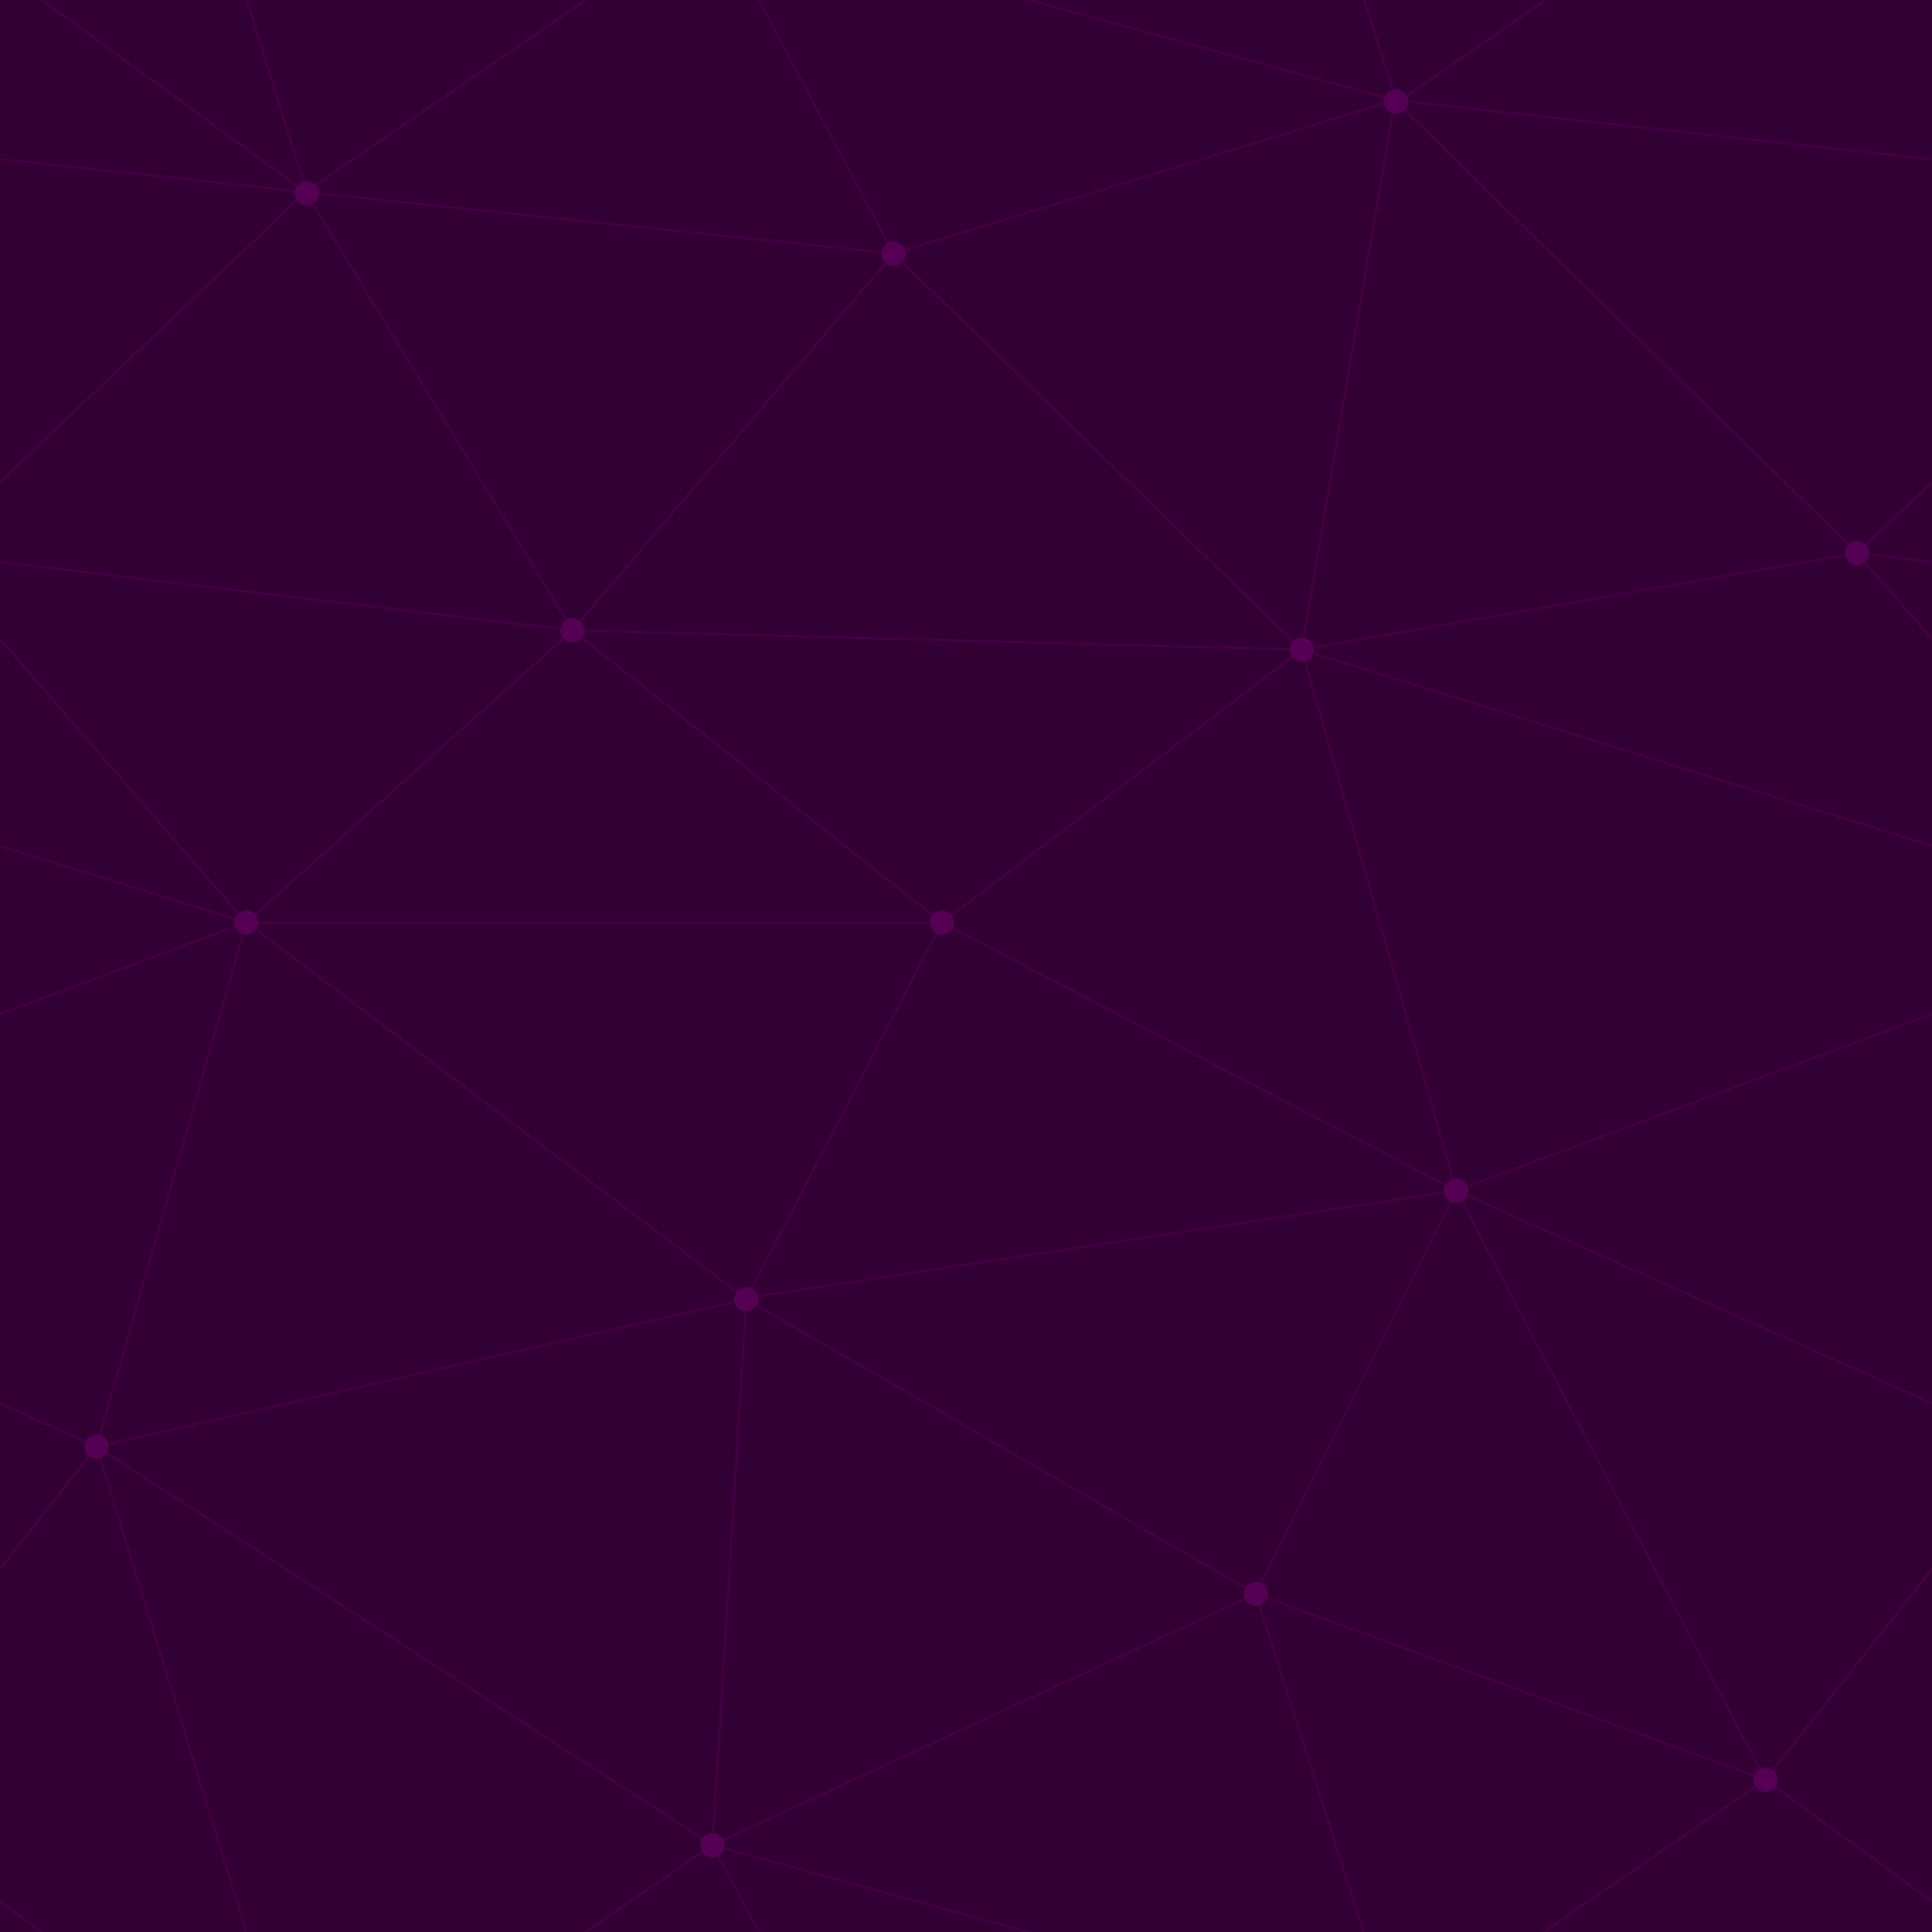
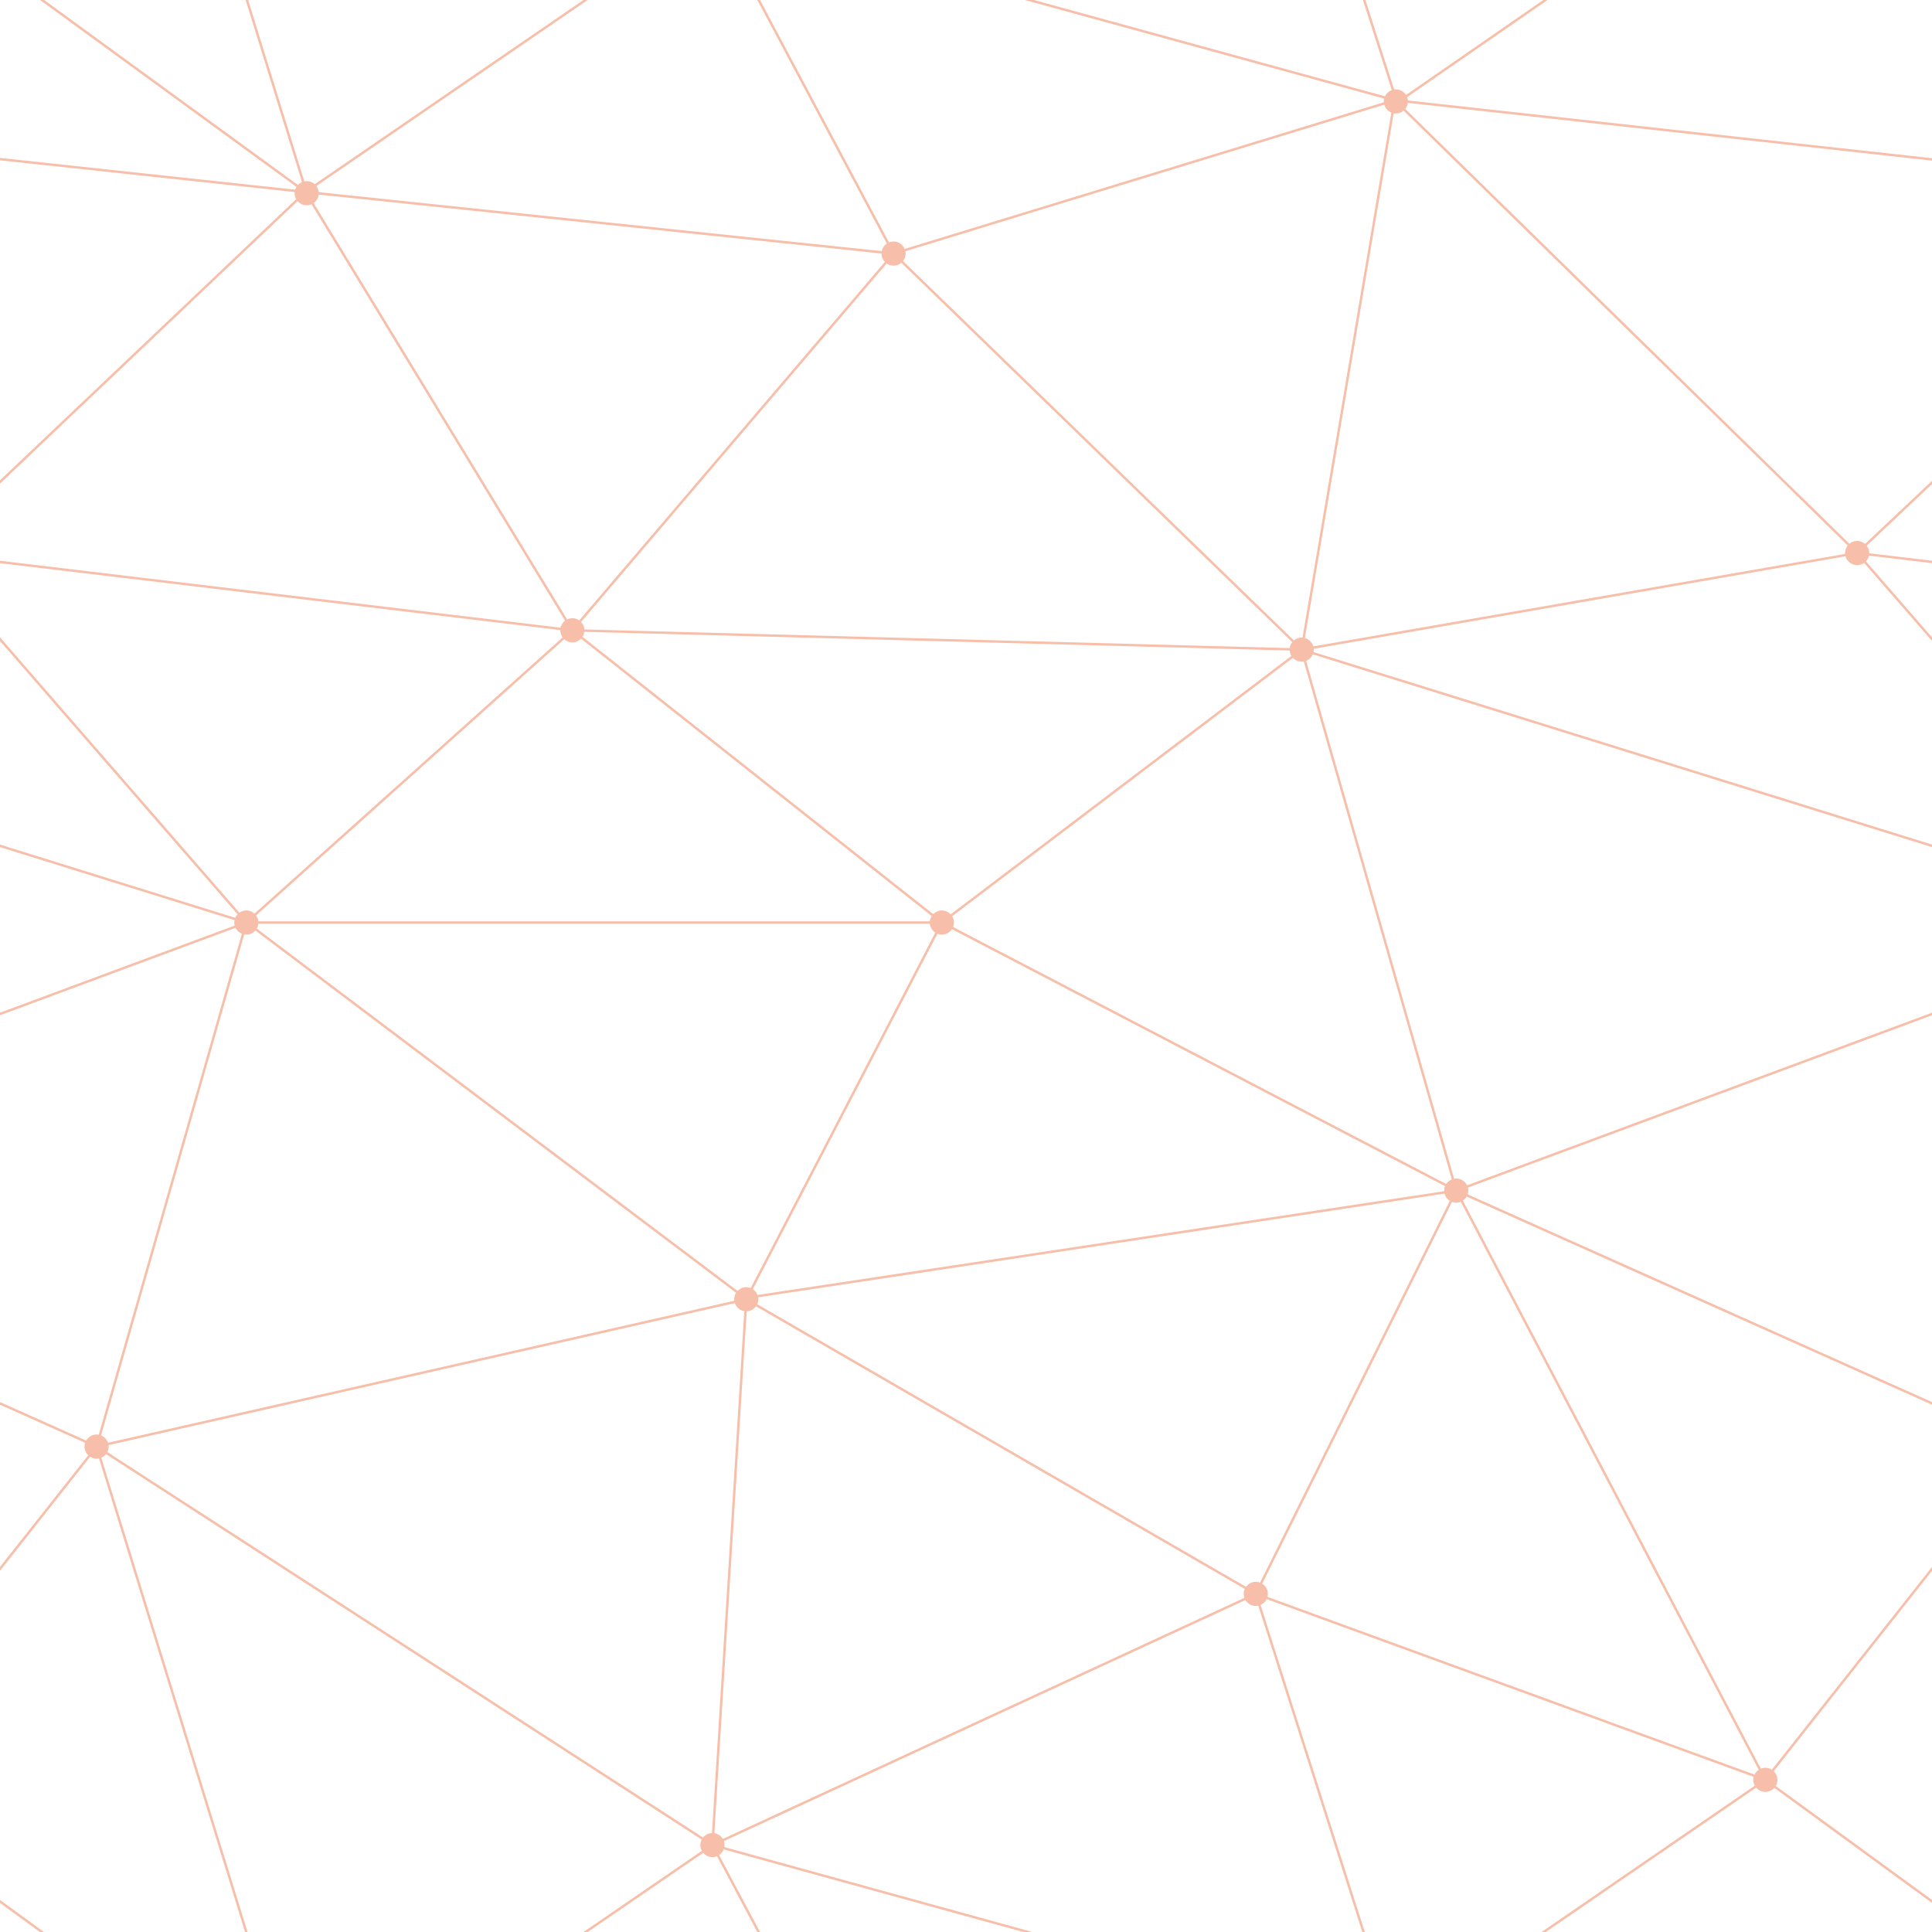
- <svg xmlns="http://www.w3.org/2000/svg" width="400" height="400" viewBox="0 0 800 800">
-   <rect fill="#330033" width="800" height="800" />
-   <g fill="none" stroke="#404" stroke-width="1">
+ <svg xmlns="http://www.w3.org/2000/svg" style="opacity: 0.4" width="400" height="400" viewBox="0 0 800 800">
+   <rect fill="#33003300" width="800" height="800" />
+   <g fill="none" stroke="#eb5e28" stroke-width="1">
    <path d="M769 229L1037 260.9M927 880L731 737 520 660 309 538 40 599 295 764 126.5 879.5 40 599-197 493 102 382-31 229 126.5 79.5-69-63" />
    <path d="M-31 229L237 261 390 382 603 493 308.5 537.5 101.5 381.5M370 905L295 764" />
    <path d="M520 660L578 842 731 737 840 599 603 493 520 660 295 764 309 538 390 382 539 269 769 229 577.5 41.5 370 105 295 -36 126.5 79.5 237 261 102 382 40 599 -69 737 127 880" />
    <path d="M520-140L578.5 42.5 731-63M603 493L539 269 237 261 370 105M902 382L539 269M390 382L102 382" />
    <path d="M-222 42L126.5 79.5 370 105 539 269 577.5 41.5 927 80 769 229 902 382 603 493 731 737M295-36L577.5 41.5M578 842L295 764M40-201L127 80M102 382L-261 269" />
  </g>
-   <g fill="#505">
+   <g fill="#eb5e28">
    <circle cx="769" cy="229" r="5" />
    <circle cx="539" cy="269" r="5" />
    <circle cx="603" cy="493" r="5" />
    <circle cx="731" cy="737" r="5" />
    <circle cx="520" cy="660" r="5" />
    <circle cx="309" cy="538" r="5" />
    <circle cx="295" cy="764" r="5" />
    <circle cx="40" cy="599" r="5" />
    <circle cx="102" cy="382" r="5" />
    <circle cx="127" cy="80" r="5" />
    <circle cx="370" cy="105" r="5" />
    <circle cx="578" cy="42" r="5" />
    <circle cx="237" cy="261" r="5" />
    <circle cx="390" cy="382" r="5" />
  </g>
</svg>
